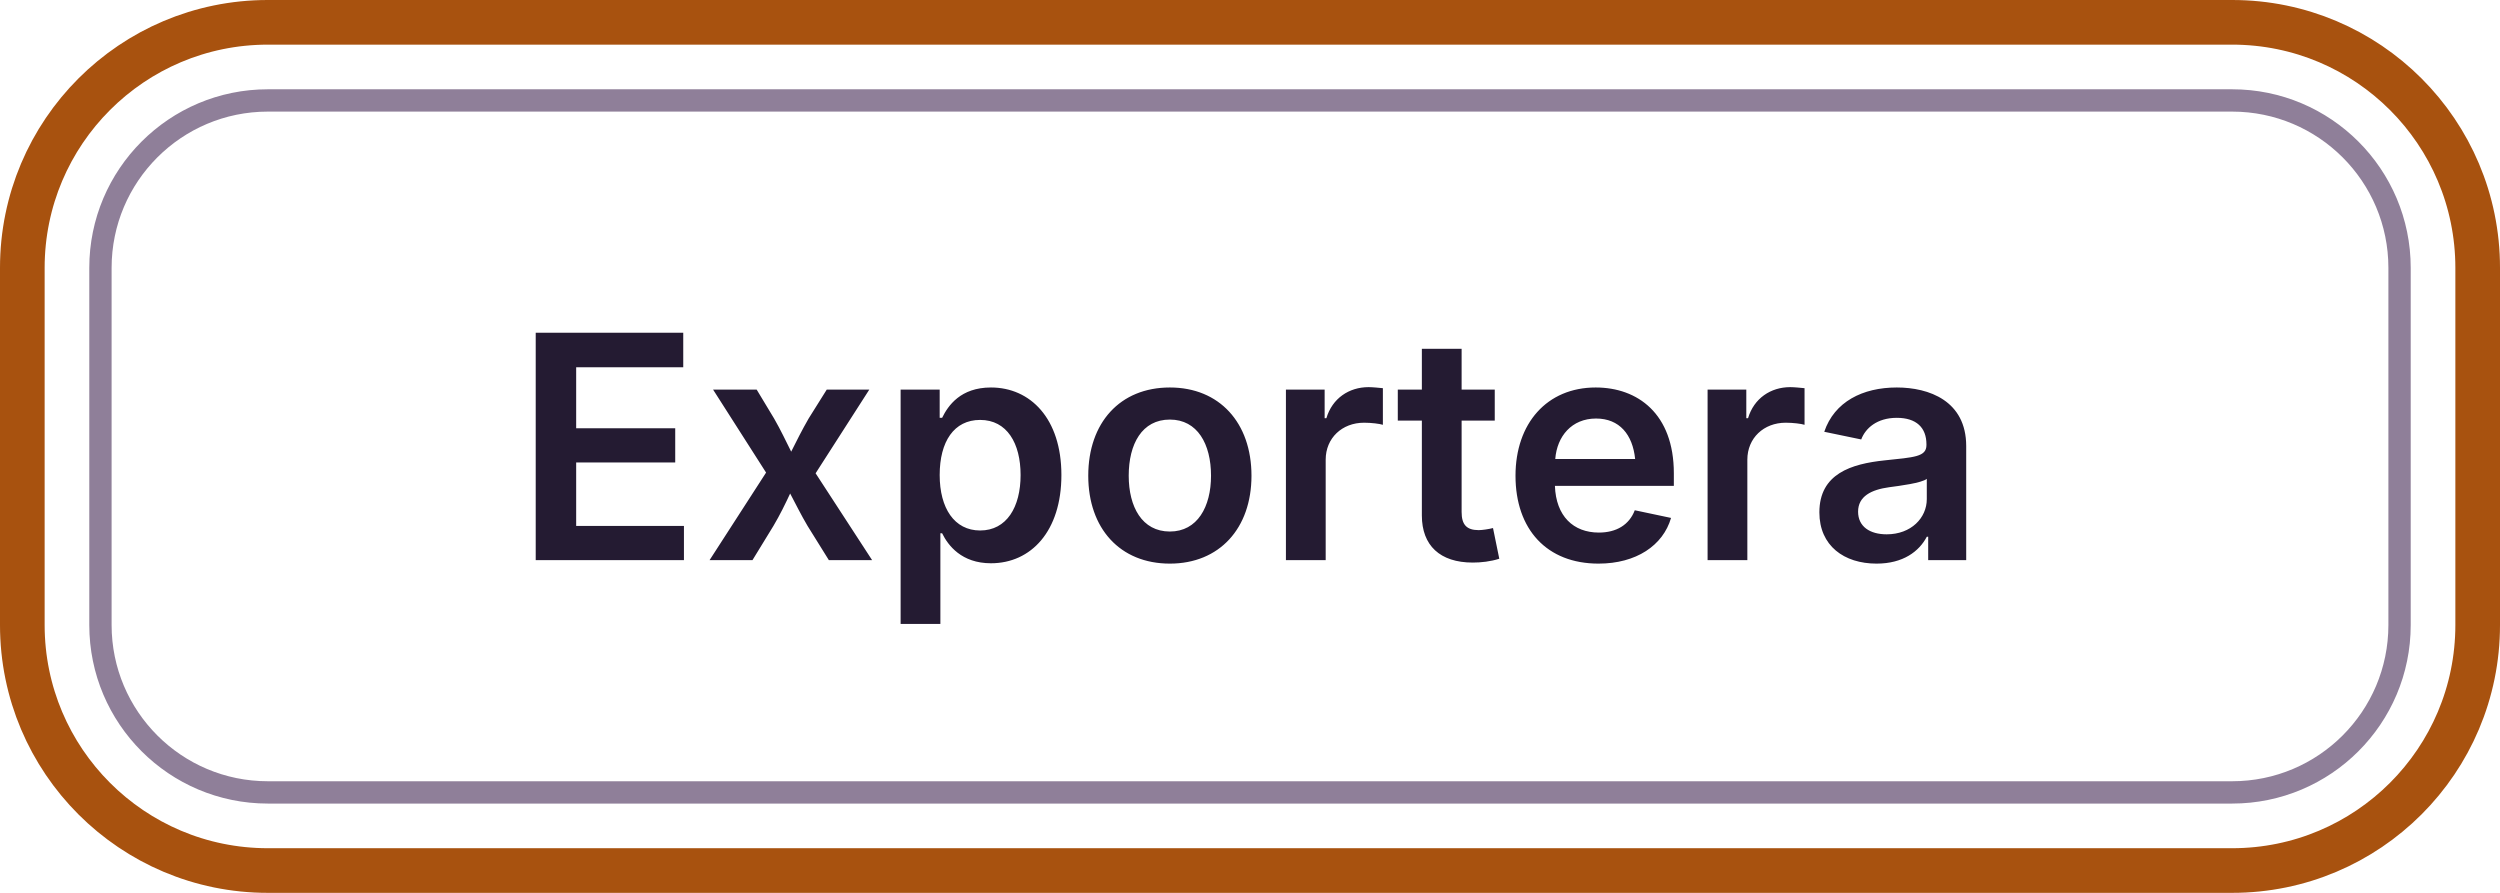
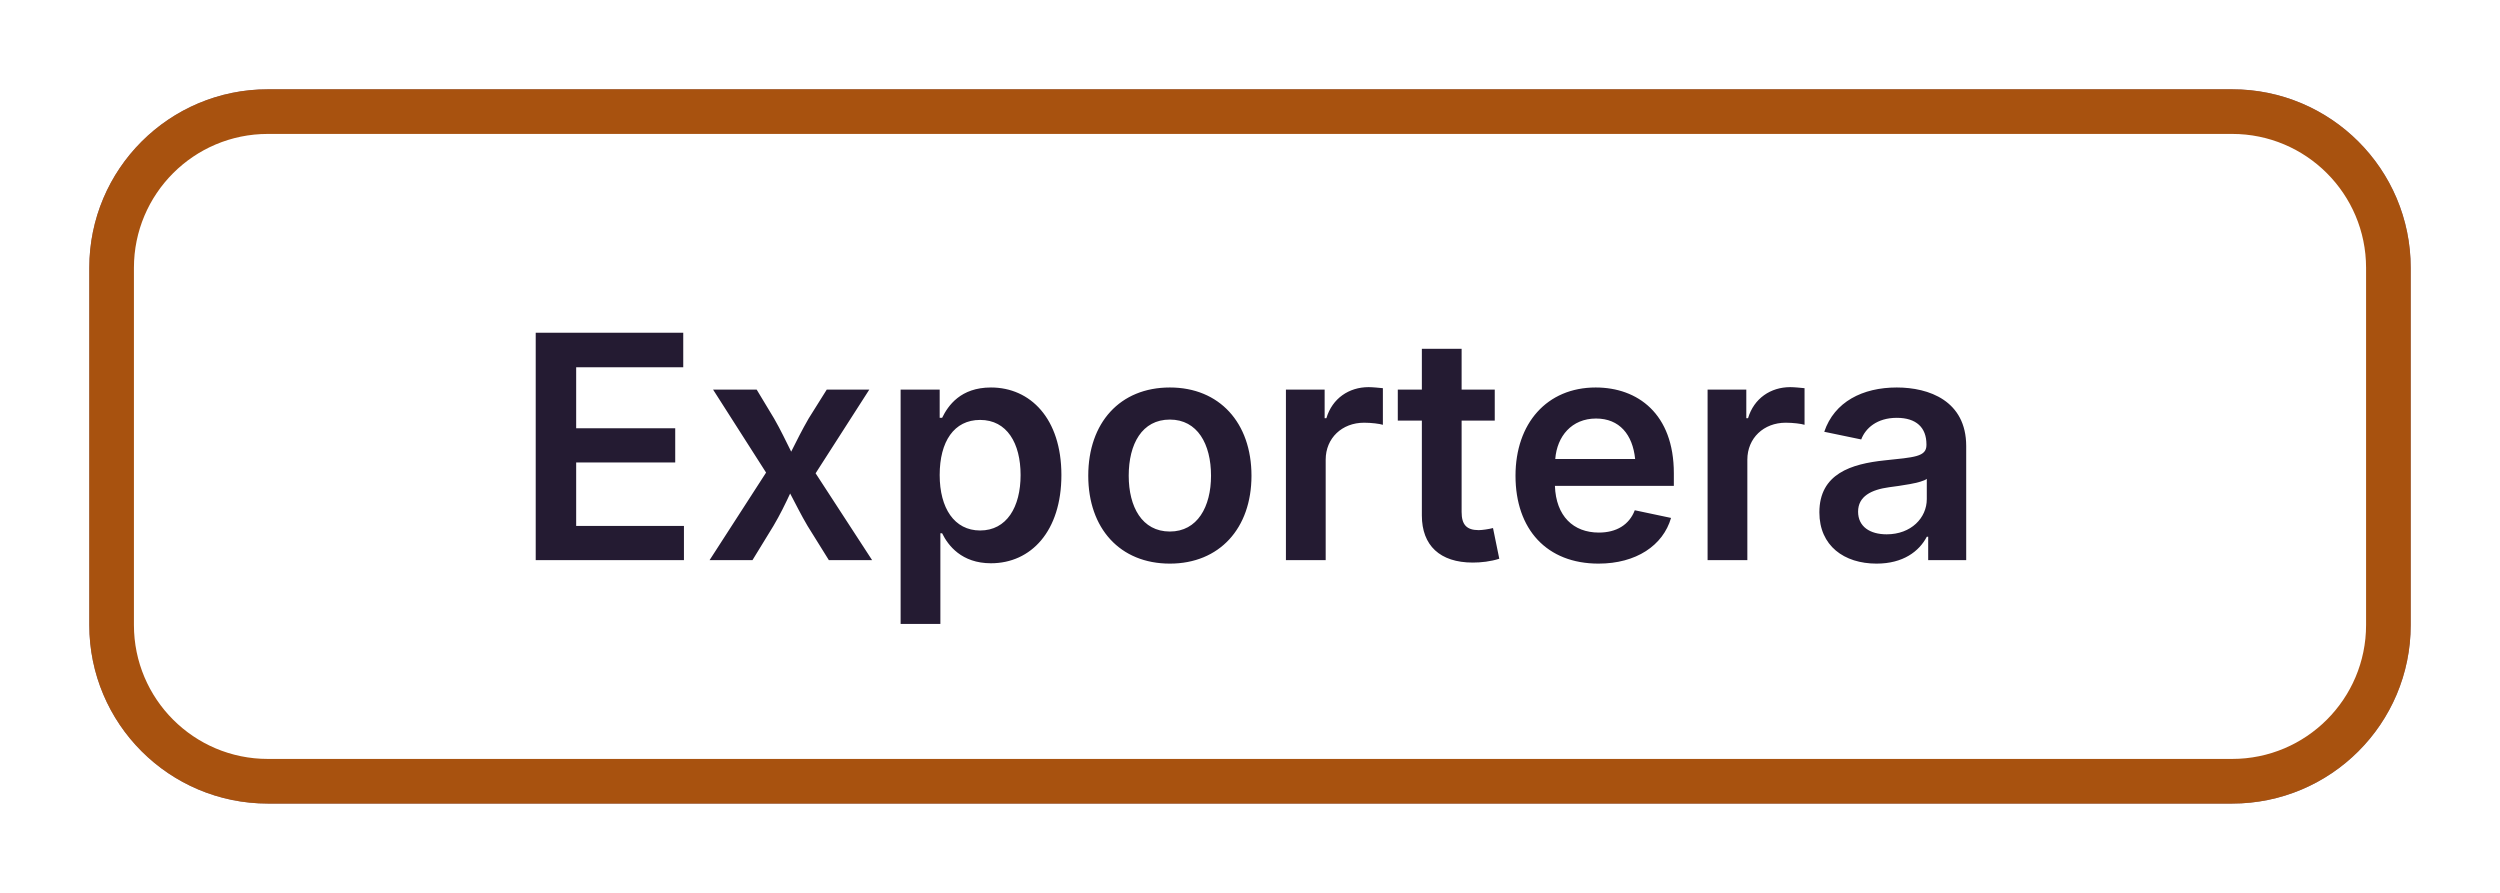
<svg xmlns="http://www.w3.org/2000/svg" width="112" height="40" viewBox="0 0 112 40" role="img" aria-label="Knapp, kontur, fokus">
  <rect x="4.5" y="4.5" width="103" height="31" rx="7.5" fill="none" stroke="#8F7F99" stroke-width="1" />
  <text x="56" y="20" font-family="Manrope, Inter, 'DejaVu Sans', sans-serif" font-size="14" font-weight="600" fill="#241B32" text-anchor="middle" dominant-baseline="central">Exportera</text>
-   <rect x="1" y="1" width="110" height="38" rx="11" fill="none" stroke="#A8520F" stroke-width="2" />
+   <rect x="5" y="5" width="102" height="30" rx="7" fill="none" stroke="#A8520F" stroke-width="2" />
</svg>
